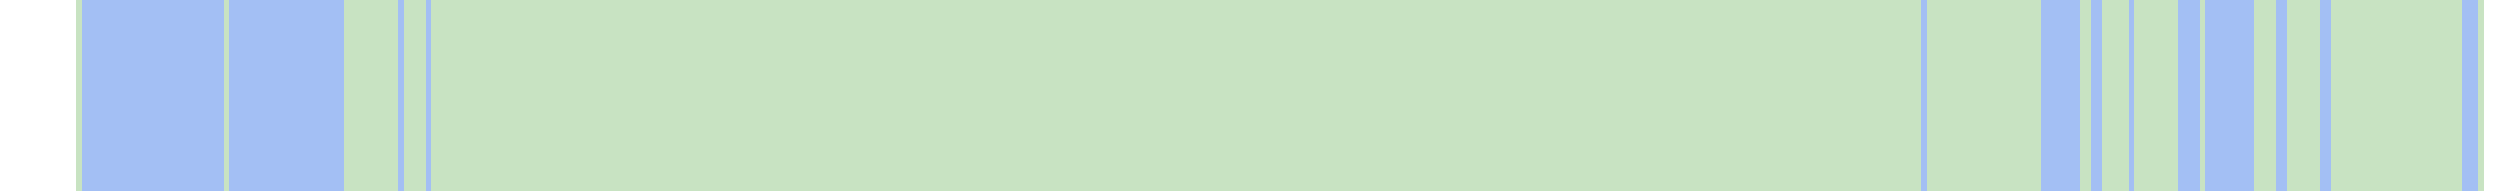
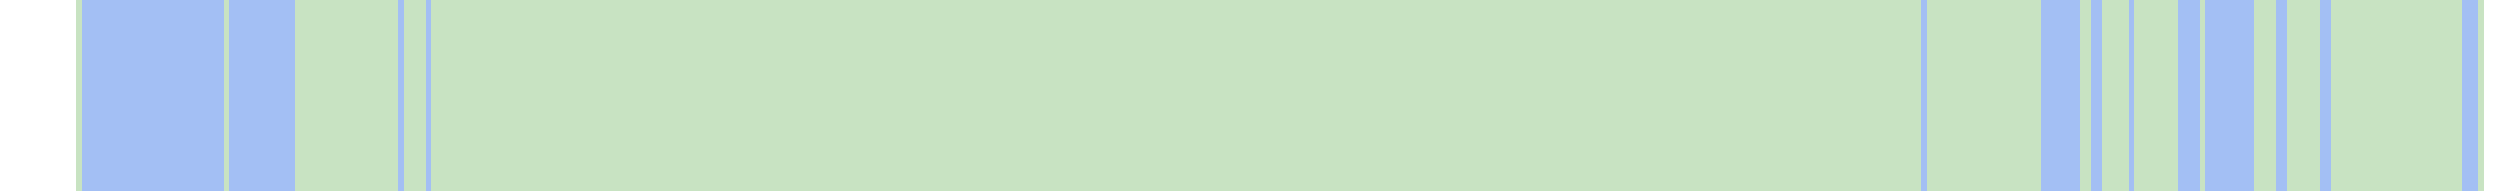
<svg xmlns="http://www.w3.org/2000/svg" viewBox="0 0 458 35" shape-rendering="crispEdges">
  <rect y="0" x="14" width="441" height="35" fill="#a3bff4" />
  <rect y="0" x="14" width="1" height="35" fill="#c8e3c2" />
  <rect y="0" x="41" width="1" height="35" fill="#c8e3c2" />
+   <rect y="0" x="54" width="1" height="35" fill="#c8e3c2" />
+   <rect y="0" x="55" width="1" height="35" fill="#c8e3c2" />
+   <rect y="0" x="56" width="1" height="35" fill="#c8e3c2" />
+   <rect y="0" x="57" width="1" height="35" fill="#c8e3c2" />
+   <rect y="0" x="58" width="1" height="35" fill="#c8e3c2" />
+   <rect y="0" x="59" width="1" height="35" fill="#c8e3c2" />
+   <rect y="0" x="60" width="1" height="35" fill="#c8e3c2" />
+   <rect y="0" x="61" width="1" height="35" fill="#c8e3c2" />
+   <rect y="0" x="62" width="1" height="35" fill="#c8e3c2" />
  <rect y="0" x="63" width="1" height="35" fill="#c8e3c2" />
  <rect y="0" x="64" width="1" height="35" fill="#c8e3c2" />
  <rect y="0" x="65" width="1" height="35" fill="#c8e3c2" />
  <rect y="0" x="66" width="1" height="35" fill="#c8e3c2" />
  <rect y="0" x="67" width="1" height="35" fill="#c8e3c2" />
  <rect y="0" x="68" width="1" height="35" fill="#c8e3c2" />
  <rect y="0" x="69" width="1" height="35" fill="#c8e3c2" />
  <rect y="0" x="70" width="1" height="35" fill="#c8e3c2" />
  <rect y="0" x="71" width="1" height="35" fill="#c8e3c2" />
  <rect y="0" x="72" width="1" height="35" fill="#c8e3c2" />
  <rect y="0" x="74" width="1" height="35" fill="#c8e3c2" />
  <rect y="0" x="75" width="1" height="35" fill="#c8e3c2" />
  <rect y="0" x="76" width="1" height="35" fill="#c8e3c2" />
  <rect y="0" x="77" width="1" height="35" fill="#c8e3c2" />
  <rect y="0" x="79" width="1" height="35" fill="#c8e3c2" />
  <rect y="0" x="80" width="1" height="35" fill="#c8e3c2" />
  <rect y="0" x="81" width="1" height="35" fill="#c8e3c2" />
  <rect y="0" x="82" width="1" height="35" fill="#c8e3c2" />
  <rect y="0" x="83" width="1" height="35" fill="#c8e3c2" />
  <rect y="0" x="84" width="1" height="35" fill="#c8e3c2" />
  <rect y="0" x="85" width="1" height="35" fill="#c8e3c2" />
  <rect y="0" x="86" width="1" height="35" fill="#c8e3c2" />
  <rect y="0" x="87" width="1" height="35" fill="#c8e3c2" />
  <rect y="0" x="88" width="1" height="35" fill="#c8e3c2" />
  <rect y="0" x="89" width="1" height="35" fill="#c8e3c2" />
  <rect y="0" x="90" width="1" height="35" fill="#c8e3c2" />
  <rect y="0" x="91" width="1" height="35" fill="#c8e3c2" />
  <rect y="0" x="92" width="1" height="35" fill="#c8e3c2" />
  <rect y="0" x="93" width="1" height="35" fill="#c8e3c2" />
  <rect y="0" x="94" width="1" height="35" fill="#c8e3c2" />
  <rect y="0" x="95" width="1" height="35" fill="#c8e3c2" />
  <rect y="0" x="96" width="1" height="35" fill="#c8e3c2" />
  <rect y="0" x="97" width="1" height="35" fill="#c8e3c2" />
  <rect y="0" x="98" width="1" height="35" fill="#c8e3c2" />
  <rect y="0" x="99" width="1" height="35" fill="#c8e3c2" />
  <rect y="0" x="100" width="1" height="35" fill="#c8e3c2" />
  <rect y="0" x="101" width="1" height="35" fill="#c8e3c2" />
  <rect y="0" x="102" width="1" height="35" fill="#c8e3c2" />
  <rect y="0" x="103" width="1" height="35" fill="#c8e3c2" />
  <rect y="0" x="104" width="1" height="35" fill="#c8e3c2" />
  <rect y="0" x="105" width="1" height="35" fill="#c8e3c2" />
  <rect y="0" x="106" width="1" height="35" fill="#c8e3c2" />
  <rect y="0" x="107" width="1" height="35" fill="#c8e3c2" />
  <rect y="0" x="108" width="1" height="35" fill="#c8e3c2" />
  <rect y="0" x="109" width="1" height="35" fill="#c8e3c2" />
  <rect y="0" x="110" width="1" height="35" fill="#c8e3c2" />
  <rect y="0" x="111" width="1" height="35" fill="#c8e3c2" />
  <rect y="0" x="112" width="1" height="35" fill="#c8e3c2" />
  <rect y="0" x="113" width="1" height="35" fill="#c8e3c2" />
  <rect y="0" x="114" width="1" height="35" fill="#c8e3c2" />
  <rect y="0" x="115" width="1" height="35" fill="#c8e3c2" />
  <rect y="0" x="116" width="1" height="35" fill="#c8e3c2" />
  <rect y="0" x="117" width="1" height="35" fill="#c8e3c2" />
  <rect y="0" x="118" width="1" height="35" fill="#c8e3c2" />
  <rect y="0" x="119" width="1" height="35" fill="#c8e3c2" />
  <rect y="0" x="120" width="1" height="35" fill="#c8e3c2" />
  <rect y="0" x="121" width="1" height="35" fill="#c8e3c2" />
  <rect y="0" x="122" width="1" height="35" fill="#c8e3c2" />
  <rect y="0" x="123" width="1" height="35" fill="#c8e3c2" />
  <rect y="0" x="124" width="1" height="35" fill="#c8e3c2" />
  <rect y="0" x="125" width="1" height="35" fill="#c8e3c2" />
  <rect y="0" x="126" width="1" height="35" fill="#c8e3c2" />
  <rect y="0" x="127" width="1" height="35" fill="#c8e3c2" />
  <rect y="0" x="128" width="1" height="35" fill="#c8e3c2" />
  <rect y="0" x="129" width="1" height="35" fill="#c8e3c2" />
  <rect y="0" x="130" width="1" height="35" fill="#c8e3c2" />
  <rect y="0" x="131" width="1" height="35" fill="#c8e3c2" />
  <rect y="0" x="132" width="1" height="35" fill="#c8e3c2" />
  <rect y="0" x="133" width="1" height="35" fill="#c8e3c2" />
  <rect y="0" x="134" width="1" height="35" fill="#c8e3c2" />
  <rect y="0" x="135" width="1" height="35" fill="#c8e3c2" />
  <rect y="0" x="136" width="1" height="35" fill="#c8e3c2" />
  <rect y="0" x="137" width="1" height="35" fill="#c8e3c2" />
  <rect y="0" x="138" width="1" height="35" fill="#c8e3c2" />
  <rect y="0" x="139" width="1" height="35" fill="#c8e3c2" />
  <rect y="0" x="140" width="1" height="35" fill="#c8e3c2" />
  <rect y="0" x="141" width="1" height="35" fill="#c8e3c2" />
  <rect y="0" x="142" width="1" height="35" fill="#c8e3c2" />
  <rect y="0" x="143" width="1" height="35" fill="#c8e3c2" />
  <rect y="0" x="144" width="1" height="35" fill="#c8e3c2" />
  <rect y="0" x="145" width="1" height="35" fill="#c8e3c2" />
  <rect y="0" x="146" width="1" height="35" fill="#c8e3c2" />
  <rect y="0" x="147" width="1" height="35" fill="#c8e3c2" />
  <rect y="0" x="148" width="1" height="35" fill="#c8e3c2" />
  <rect y="0" x="149" width="1" height="35" fill="#c8e3c2" />
  <rect y="0" x="150" width="1" height="35" fill="#c8e3c2" />
  <rect y="0" x="151" width="1" height="35" fill="#c8e3c2" />
  <rect y="0" x="152" width="1" height="35" fill="#c8e3c2" />
  <rect y="0" x="153" width="1" height="35" fill="#c8e3c2" />
  <rect y="0" x="154" width="1" height="35" fill="#c8e3c2" />
  <rect y="0" x="155" width="1" height="35" fill="#c8e3c2" />
  <rect y="0" x="156" width="1" height="35" fill="#c8e3c2" />
  <rect y="0" x="157" width="1" height="35" fill="#c8e3c2" />
  <rect y="0" x="158" width="1" height="35" fill="#c8e3c2" />
  <rect y="0" x="159" width="1" height="35" fill="#c8e3c2" />
  <rect y="0" x="160" width="1" height="35" fill="#c8e3c2" />
  <rect y="0" x="161" width="1" height="35" fill="#c8e3c2" />
  <rect y="0" x="162" width="1" height="35" fill="#c8e3c2" />
  <rect y="0" x="163" width="1" height="35" fill="#c8e3c2" />
  <rect y="0" x="164" width="1" height="35" fill="#c8e3c2" />
  <rect y="0" x="165" width="1" height="35" fill="#c8e3c2" />
  <rect y="0" x="166" width="1" height="35" fill="#c8e3c2" />
  <rect y="0" x="167" width="1" height="35" fill="#c8e3c2" />
  <rect y="0" x="168" width="1" height="35" fill="#c8e3c2" />
  <rect y="0" x="169" width="1" height="35" fill="#c8e3c2" />
  <rect y="0" x="170" width="1" height="35" fill="#c8e3c2" />
  <rect y="0" x="171" width="1" height="35" fill="#c8e3c2" />
  <rect y="0" x="172" width="1" height="35" fill="#c8e3c2" />
  <rect y="0" x="173" width="1" height="35" fill="#c8e3c2" />
  <rect y="0" x="174" width="1" height="35" fill="#c8e3c2" />
  <rect y="0" x="175" width="1" height="35" fill="#c8e3c2" />
  <rect y="0" x="176" width="1" height="35" fill="#c8e3c2" />
  <rect y="0" x="177" width="1" height="35" fill="#c8e3c2" />
  <rect y="0" x="178" width="1" height="35" fill="#c8e3c2" />
  <rect y="0" x="179" width="1" height="35" fill="#c8e3c2" />
  <rect y="0" x="180" width="1" height="35" fill="#c8e3c2" />
  <rect y="0" x="181" width="1" height="35" fill="#c8e3c2" />
  <rect y="0" x="182" width="1" height="35" fill="#c8e3c2" />
  <rect y="0" x="183" width="1" height="35" fill="#c8e3c2" />
  <rect y="0" x="184" width="1" height="35" fill="#c8e3c2" />
  <rect y="0" x="185" width="1" height="35" fill="#c8e3c2" />
  <rect y="0" x="186" width="1" height="35" fill="#c8e3c2" />
  <rect y="0" x="187" width="1" height="35" fill="#c8e3c2" />
  <rect y="0" x="188" width="1" height="35" fill="#c8e3c2" />
  <rect y="0" x="189" width="1" height="35" fill="#c8e3c2" />
  <rect y="0" x="190" width="1" height="35" fill="#c8e3c2" />
  <rect y="0" x="191" width="1" height="35" fill="#c8e3c2" />
  <rect y="0" x="192" width="1" height="35" fill="#c8e3c2" />
  <rect y="0" x="193" width="1" height="35" fill="#c8e3c2" />
  <rect y="0" x="194" width="1" height="35" fill="#c8e3c2" />
  <rect y="0" x="195" width="1" height="35" fill="#c8e3c2" />
  <rect y="0" x="196" width="1" height="35" fill="#c8e3c2" />
  <rect y="0" x="197" width="1" height="35" fill="#c8e3c2" />
  <rect y="0" x="198" width="1" height="35" fill="#c8e3c2" />
  <rect y="0" x="199" width="1" height="35" fill="#c8e3c2" />
  <rect y="0" x="200" width="1" height="35" fill="#c8e3c2" />
  <rect y="0" x="201" width="1" height="35" fill="#c8e3c2" />
  <rect y="0" x="202" width="1" height="35" fill="#c8e3c2" />
  <rect y="0" x="203" width="1" height="35" fill="#c8e3c2" />
  <rect y="0" x="204" width="1" height="35" fill="#c8e3c2" />
  <rect y="0" x="205" width="1" height="35" fill="#c8e3c2" />
  <rect y="0" x="206" width="1" height="35" fill="#c8e3c2" />
  <rect y="0" x="207" width="1" height="35" fill="#c8e3c2" />
  <rect y="0" x="208" width="1" height="35" fill="#c8e3c2" />
  <rect y="0" x="209" width="1" height="35" fill="#c8e3c2" />
  <rect y="0" x="210" width="1" height="35" fill="#c8e3c2" />
  <rect y="0" x="211" width="1" height="35" fill="#c8e3c2" />
  <rect y="0" x="212" width="1" height="35" fill="#c8e3c2" />
  <rect y="0" x="213" width="1" height="35" fill="#c8e3c2" />
  <rect y="0" x="214" width="1" height="35" fill="#c8e3c2" />
  <rect y="0" x="215" width="1" height="35" fill="#c8e3c2" />
  <rect y="0" x="216" width="1" height="35" fill="#c8e3c2" />
  <rect y="0" x="217" width="1" height="35" fill="#c8e3c2" />
  <rect y="0" x="218" width="1" height="35" fill="#c8e3c2" />
  <rect y="0" x="219" width="1" height="35" fill="#c8e3c2" />
  <rect y="0" x="220" width="1" height="35" fill="#c8e3c2" />
  <rect y="0" x="221" width="1" height="35" fill="#c8e3c2" />
  <rect y="0" x="222" width="1" height="35" fill="#c8e3c2" />
  <rect y="0" x="223" width="1" height="35" fill="#c8e3c2" />
  <rect y="0" x="224" width="1" height="35" fill="#c8e3c2" />
  <rect y="0" x="225" width="1" height="35" fill="#c8e3c2" />
  <rect y="0" x="226" width="1" height="35" fill="#c8e3c2" />
  <rect y="0" x="227" width="1" height="35" fill="#c8e3c2" />
  <rect y="0" x="228" width="1" height="35" fill="#c8e3c2" />
  <rect y="0" x="229" width="1" height="35" fill="#c8e3c2" />
  <rect y="0" x="230" width="1" height="35" fill="#c8e3c2" />
  <rect y="0" x="231" width="1" height="35" fill="#c8e3c2" />
  <rect y="0" x="232" width="1" height="35" fill="#c8e3c2" />
  <rect y="0" x="233" width="1" height="35" fill="#c8e3c2" />
  <rect y="0" x="234" width="1" height="35" fill="#c8e3c2" />
  <rect y="0" x="235" width="1" height="35" fill="#c8e3c2" />
  <rect y="0" x="236" width="1" height="35" fill="#c8e3c2" />
  <rect y="0" x="237" width="1" height="35" fill="#c8e3c2" />
  <rect y="0" x="238" width="1" height="35" fill="#c8e3c2" />
  <rect y="0" x="239" width="1" height="35" fill="#c8e3c2" />
  <rect y="0" x="240" width="1" height="35" fill="#c8e3c2" />
  <rect y="0" x="241" width="1" height="35" fill="#c8e3c2" />
  <rect y="0" x="242" width="1" height="35" fill="#c8e3c2" />
  <rect y="0" x="243" width="1" height="35" fill="#c8e3c2" />
  <rect y="0" x="244" width="1" height="35" fill="#c8e3c2" />
  <rect y="0" x="245" width="1" height="35" fill="#c8e3c2" />
  <rect y="0" x="246" width="1" height="35" fill="#c8e3c2" />
  <rect y="0" x="247" width="1" height="35" fill="#c8e3c2" />
  <rect y="0" x="248" width="1" height="35" fill="#c8e3c2" />
  <rect y="0" x="249" width="1" height="35" fill="#c8e3c2" />
  <rect y="0" x="250" width="1" height="35" fill="#c8e3c2" />
  <rect y="0" x="251" width="1" height="35" fill="#c8e3c2" />
  <rect y="0" x="252" width="1" height="35" fill="#c8e3c2" />
  <rect y="0" x="253" width="1" height="35" fill="#c8e3c2" />
  <rect y="0" x="254" width="1" height="35" fill="#c8e3c2" />
  <rect y="0" x="255" width="1" height="35" fill="#c8e3c2" />
  <rect y="0" x="256" width="1" height="35" fill="#c8e3c2" />
  <rect y="0" x="257" width="1" height="35" fill="#c8e3c2" />
  <rect y="0" x="258" width="1" height="35" fill="#c8e3c2" />
  <rect y="0" x="259" width="1" height="35" fill="#c8e3c2" />
  <rect y="0" x="260" width="1" height="35" fill="#c8e3c2" />
  <rect y="0" x="261" width="1" height="35" fill="#c8e3c2" />
  <rect y="0" x="262" width="1" height="35" fill="#c8e3c2" />
  <rect y="0" x="263" width="1" height="35" fill="#c8e3c2" />
  <rect y="0" x="264" width="1" height="35" fill="#c8e3c2" />
  <rect y="0" x="265" width="1" height="35" fill="#c8e3c2" />
  <rect y="0" x="266" width="1" height="35" fill="#c8e3c2" />
  <rect y="0" x="267" width="1" height="35" fill="#c8e3c2" />
  <rect y="0" x="268" width="1" height="35" fill="#c8e3c2" />
  <rect y="0" x="269" width="1" height="35" fill="#c8e3c2" />
  <rect y="0" x="270" width="1" height="35" fill="#c8e3c2" />
  <rect y="0" x="271" width="1" height="35" fill="#c8e3c2" />
  <rect y="0" x="272" width="1" height="35" fill="#c8e3c2" />
  <rect y="0" x="273" width="1" height="35" fill="#c8e3c2" />
  <rect y="0" x="274" width="1" height="35" fill="#c8e3c2" />
  <rect y="0" x="275" width="1" height="35" fill="#c8e3c2" />
  <rect y="0" x="276" width="1" height="35" fill="#c8e3c2" />
  <rect y="0" x="277" width="1" height="35" fill="#c8e3c2" />
  <rect y="0" x="278" width="1" height="35" fill="#c8e3c2" />
  <rect y="0" x="279" width="1" height="35" fill="#c8e3c2" />
  <rect y="0" x="280" width="1" height="35" fill="#c8e3c2" />
  <rect y="0" x="281" width="1" height="35" fill="#c8e3c2" />
  <rect y="0" x="282" width="1" height="35" fill="#c8e3c2" />
  <rect y="0" x="283" width="1" height="35" fill="#c8e3c2" />
  <rect y="0" x="284" width="1" height="35" fill="#c8e3c2" />
  <rect y="0" x="285" width="1" height="35" fill="#c8e3c2" />
  <rect y="0" x="286" width="1" height="35" fill="#c8e3c2" />
  <rect y="0" x="287" width="1" height="35" fill="#c8e3c2" />
  <rect y="0" x="288" width="1" height="35" fill="#c8e3c2" />
  <rect y="0" x="289" width="1" height="35" fill="#c8e3c2" />
  <rect y="0" x="290" width="1" height="35" fill="#c8e3c2" />
  <rect y="0" x="291" width="1" height="35" fill="#c8e3c2" />
  <rect y="0" x="292" width="1" height="35" fill="#c8e3c2" />
  <rect y="0" x="293" width="1" height="35" fill="#c8e3c2" />
  <rect y="0" x="294" width="1" height="35" fill="#c8e3c2" />
  <rect y="0" x="295" width="1" height="35" fill="#c8e3c2" />
  <rect y="0" x="296" width="1" height="35" fill="#c8e3c2" />
  <rect y="0" x="297" width="1" height="35" fill="#c8e3c2" />
  <rect y="0" x="298" width="1" height="35" fill="#c8e3c2" />
  <rect y="0" x="299" width="1" height="35" fill="#c8e3c2" />
  <rect y="0" x="300" width="1" height="35" fill="#c8e3c2" />
  <rect y="0" x="301" width="1" height="35" fill="#c8e3c2" />
  <rect y="0" x="302" width="1" height="35" fill="#c8e3c2" />
  <rect y="0" x="303" width="1" height="35" fill="#c8e3c2" />
  <rect y="0" x="304" width="1" height="35" fill="#c8e3c2" />
  <rect y="0" x="305" width="1" height="35" fill="#c8e3c2" />
  <rect y="0" x="306" width="1" height="35" fill="#c8e3c2" />
  <rect y="0" x="307" width="1" height="35" fill="#c8e3c2" />
  <rect y="0" x="308" width="1" height="35" fill="#c8e3c2" />
  <rect y="0" x="309" width="1" height="35" fill="#c8e3c2" />
  <rect y="0" x="310" width="1" height="35" fill="#c8e3c2" />
  <rect y="0" x="311" width="1" height="35" fill="#c8e3c2" />
  <rect y="0" x="312" width="1" height="35" fill="#c8e3c2" />
  <rect y="0" x="313" width="1" height="35" fill="#c8e3c2" />
  <rect y="0" x="314" width="1" height="35" fill="#c8e3c2" />
  <rect y="0" x="315" width="1" height="35" fill="#c8e3c2" />
  <rect y="0" x="316" width="1" height="35" fill="#c8e3c2" />
  <rect y="0" x="317" width="1" height="35" fill="#c8e3c2" />
  <rect y="0" x="318" width="1" height="35" fill="#c8e3c2" />
  <rect y="0" x="319" width="1" height="35" fill="#c8e3c2" />
  <rect y="0" x="320" width="1" height="35" fill="#c8e3c2" />
  <rect y="0" x="321" width="1" height="35" fill="#c8e3c2" />
  <rect y="0" x="322" width="1" height="35" fill="#c8e3c2" />
  <rect y="0" x="323" width="1" height="35" fill="#c8e3c2" />
  <rect y="0" x="324" width="1" height="35" fill="#c8e3c2" />
  <rect y="0" x="325" width="1" height="35" fill="#c8e3c2" />
  <rect y="0" x="326" width="1" height="35" fill="#c8e3c2" />
  <rect y="0" x="327" width="1" height="35" fill="#c8e3c2" />
  <rect y="0" x="328" width="1" height="35" fill="#c8e3c2" />
  <rect y="0" x="329" width="1" height="35" fill="#c8e3c2" />
  <rect y="0" x="330" width="1" height="35" fill="#c8e3c2" />
  <rect y="0" x="331" width="1" height="35" fill="#c8e3c2" />
  <rect y="0" x="332" width="1" height="35" fill="#c8e3c2" />
  <rect y="0" x="333" width="1" height="35" fill="#c8e3c2" />
  <rect y="0" x="334" width="1" height="35" fill="#c8e3c2" />
  <rect y="0" x="335" width="1" height="35" fill="#c8e3c2" />
  <rect y="0" x="336" width="1" height="35" fill="#c8e3c2" />
  <rect y="0" x="337" width="1" height="35" fill="#c8e3c2" />
  <rect y="0" x="338" width="1" height="35" fill="#c8e3c2" />
  <rect y="0" x="339" width="1" height="35" fill="#c8e3c2" />
  <rect y="0" x="340" width="1" height="35" fill="#c8e3c2" />
  <rect y="0" x="341" width="1" height="35" fill="#c8e3c2" />
  <rect y="0" x="342" width="1" height="35" fill="#c8e3c2" />
  <rect y="0" x="343" width="1" height="35" fill="#c8e3c2" />
  <rect y="0" x="344" width="1" height="35" fill="#c8e3c2" />
  <rect y="0" x="345" width="1" height="35" fill="#c8e3c2" />
  <rect y="0" x="346" width="1" height="35" fill="#c8e3c2" />
  <rect y="0" x="347" width="1" height="35" fill="#c8e3c2" />
  <rect y="0" x="348" width="1" height="35" fill="#c8e3c2" />
  <rect y="0" x="349" width="1" height="35" fill="#c8e3c2" />
  <rect y="0" x="350" width="1" height="35" fill="#c8e3c2" />
  <rect y="0" x="351" width="1" height="35" fill="#c8e3c2" />
  <rect y="0" x="353" width="1" height="35" fill="#c8e3c2" />
  <rect y="0" x="354" width="1" height="35" fill="#c8e3c2" />
  <rect y="0" x="355" width="1" height="35" fill="#c8e3c2" />
  <rect y="0" x="356" width="1" height="35" fill="#c8e3c2" />
  <rect y="0" x="357" width="1" height="35" fill="#c8e3c2" />
  <rect y="0" x="358" width="1" height="35" fill="#c8e3c2" />
  <rect y="0" x="359" width="1" height="35" fill="#c8e3c2" />
  <rect y="0" x="360" width="1" height="35" fill="#c8e3c2" />
  <rect y="0" x="361" width="1" height="35" fill="#c8e3c2" />
  <rect y="0" x="362" width="1" height="35" fill="#c8e3c2" />
  <rect y="0" x="363" width="1" height="35" fill="#c8e3c2" />
  <rect y="0" x="364" width="1" height="35" fill="#c8e3c2" />
  <rect y="0" x="365" width="1" height="35" fill="#c8e3c2" />
  <rect y="0" x="366" width="1" height="35" fill="#c8e3c2" />
  <rect y="0" x="367" width="1" height="35" fill="#c8e3c2" />
  <rect y="0" x="368" width="1" height="35" fill="#c8e3c2" />
  <rect y="0" x="369" width="1" height="35" fill="#c8e3c2" />
  <rect y="0" x="370" width="1" height="35" fill="#c8e3c2" />
  <rect y="0" x="371" width="1" height="35" fill="#c8e3c2" />
  <rect y="0" x="372" width="1" height="35" fill="#c8e3c2" />
  <rect y="0" x="373" width="1" height="35" fill="#c8e3c2" />
  <rect y="0" x="381" width="1" height="35" fill="#c8e3c2" />
  <rect y="0" x="382" width="1" height="35" fill="#c8e3c2" />
  <rect y="0" x="385" width="1" height="35" fill="#c8e3c2" />
  <rect y="0" x="386" width="1" height="35" fill="#c8e3c2" />
  <rect y="0" x="387" width="1" height="35" fill="#c8e3c2" />
  <rect y="0" x="388" width="1" height="35" fill="#c8e3c2" />
  <rect y="0" x="389" width="1" height="35" fill="#c8e3c2" />
  <rect y="0" x="391" width="1" height="35" fill="#c8e3c2" />
  <rect y="0" x="392" width="1" height="35" fill="#c8e3c2" />
  <rect y="0" x="393" width="1" height="35" fill="#c8e3c2" />
  <rect y="0" x="394" width="1" height="35" fill="#c8e3c2" />
  <rect y="0" x="395" width="1" height="35" fill="#c8e3c2" />
  <rect y="0" x="396" width="1" height="35" fill="#c8e3c2" />
  <rect y="0" x="397" width="1" height="35" fill="#c8e3c2" />
  <rect y="0" x="398" width="1" height="35" fill="#c8e3c2" />
  <rect y="0" x="403" width="1" height="35" fill="#c8e3c2" />
  <rect y="0" x="413" width="1" height="35" fill="#c8e3c2" />
  <rect y="0" x="414" width="1" height="35" fill="#c8e3c2" />
  <rect y="0" x="415" width="1" height="35" fill="#c8e3c2" />
  <rect y="0" x="416" width="1" height="35" fill="#c8e3c2" />
  <rect y="0" x="419" width="1" height="35" fill="#c8e3c2" />
  <rect y="0" x="420" width="1" height="35" fill="#c8e3c2" />
  <rect y="0" x="421" width="1" height="35" fill="#c8e3c2" />
  <rect y="0" x="422" width="1" height="35" fill="#c8e3c2" />
  <rect y="0" x="423" width="1" height="35" fill="#c8e3c2" />
  <rect y="0" x="424" width="1" height="35" fill="#c8e3c2" />
  <rect y="0" x="427" width="1" height="35" fill="#c8e3c2" />
  <rect y="0" x="428" width="1" height="35" fill="#c8e3c2" />
  <rect y="0" x="429" width="1" height="35" fill="#c8e3c2" />
  <rect y="0" x="430" width="1" height="35" fill="#c8e3c2" />
  <rect y="0" x="431" width="1" height="35" fill="#c8e3c2" />
  <rect y="0" x="432" width="1" height="35" fill="#c8e3c2" />
  <rect y="0" x="433" width="1" height="35" fill="#c8e3c2" />
  <rect y="0" x="434" width="1" height="35" fill="#c8e3c2" />
  <rect y="0" x="435" width="1" height="35" fill="#c8e3c2" />
  <rect y="0" x="436" width="1" height="35" fill="#c8e3c2" />
  <rect y="0" x="437" width="1" height="35" fill="#c8e3c2" />
  <rect y="0" x="438" width="1" height="35" fill="#c8e3c2" />
  <rect y="0" x="439" width="1" height="35" fill="#c8e3c2" />
  <rect y="0" x="440" width="1" height="35" fill="#c8e3c2" />
  <rect y="0" x="441" width="1" height="35" fill="#c8e3c2" />
  <rect y="0" x="442" width="1" height="35" fill="#c8e3c2" />
  <rect y="0" x="443" width="1" height="35" fill="#c8e3c2" />
  <rect y="0" x="444" width="1" height="35" fill="#c8e3c2" />
  <rect y="0" x="445" width="1" height="35" fill="#c8e3c2" />
  <rect y="0" x="446" width="1" height="35" fill="#c8e3c2" />
  <rect y="0" x="447" width="1" height="35" fill="#c8e3c2" />
  <rect y="0" x="448" width="1" height="35" fill="#c8e3c2" />
  <rect y="0" x="449" width="1" height="35" fill="#c8e3c2" />
  <rect y="0" x="450" width="1" height="35" fill="#c8e3c2" />
  <rect y="0" x="454" width="1" height="35" fill="#c8e3c2" />
</svg>
